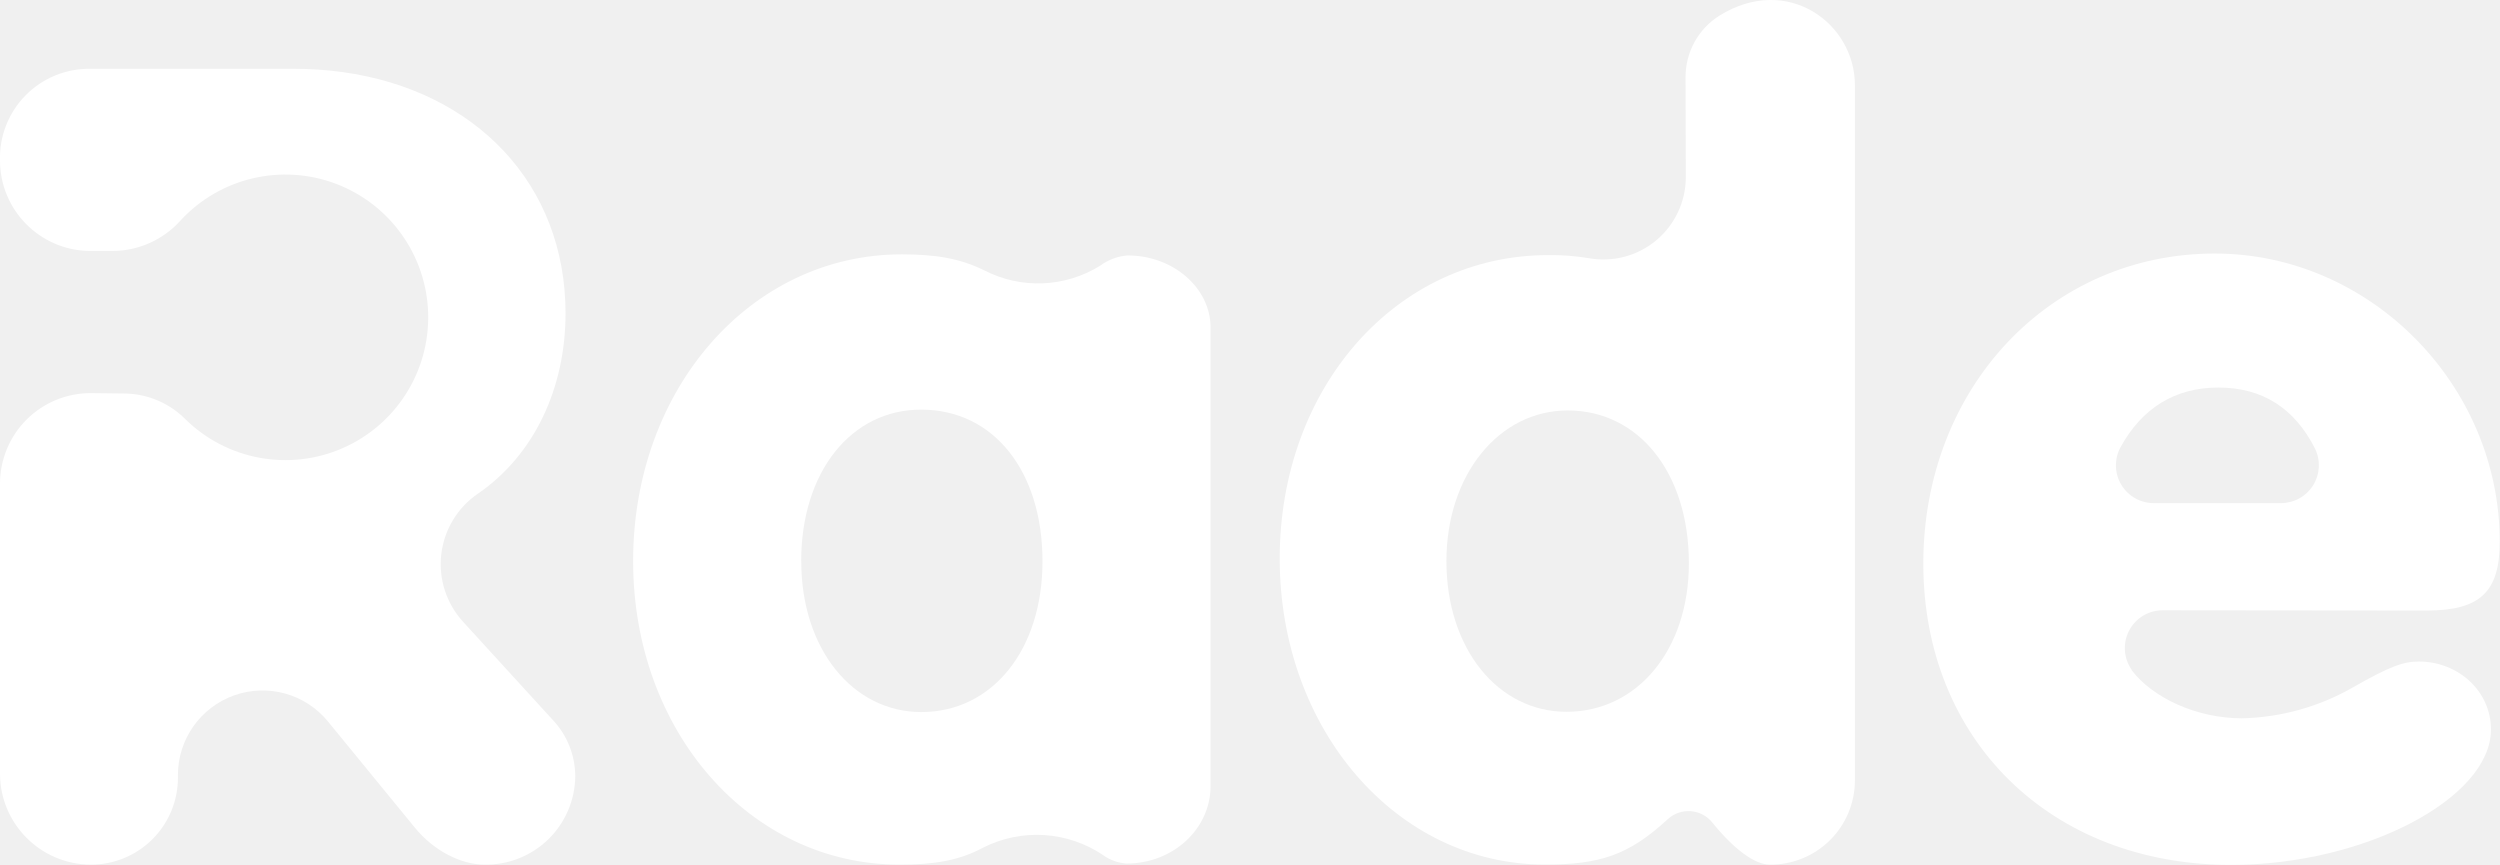
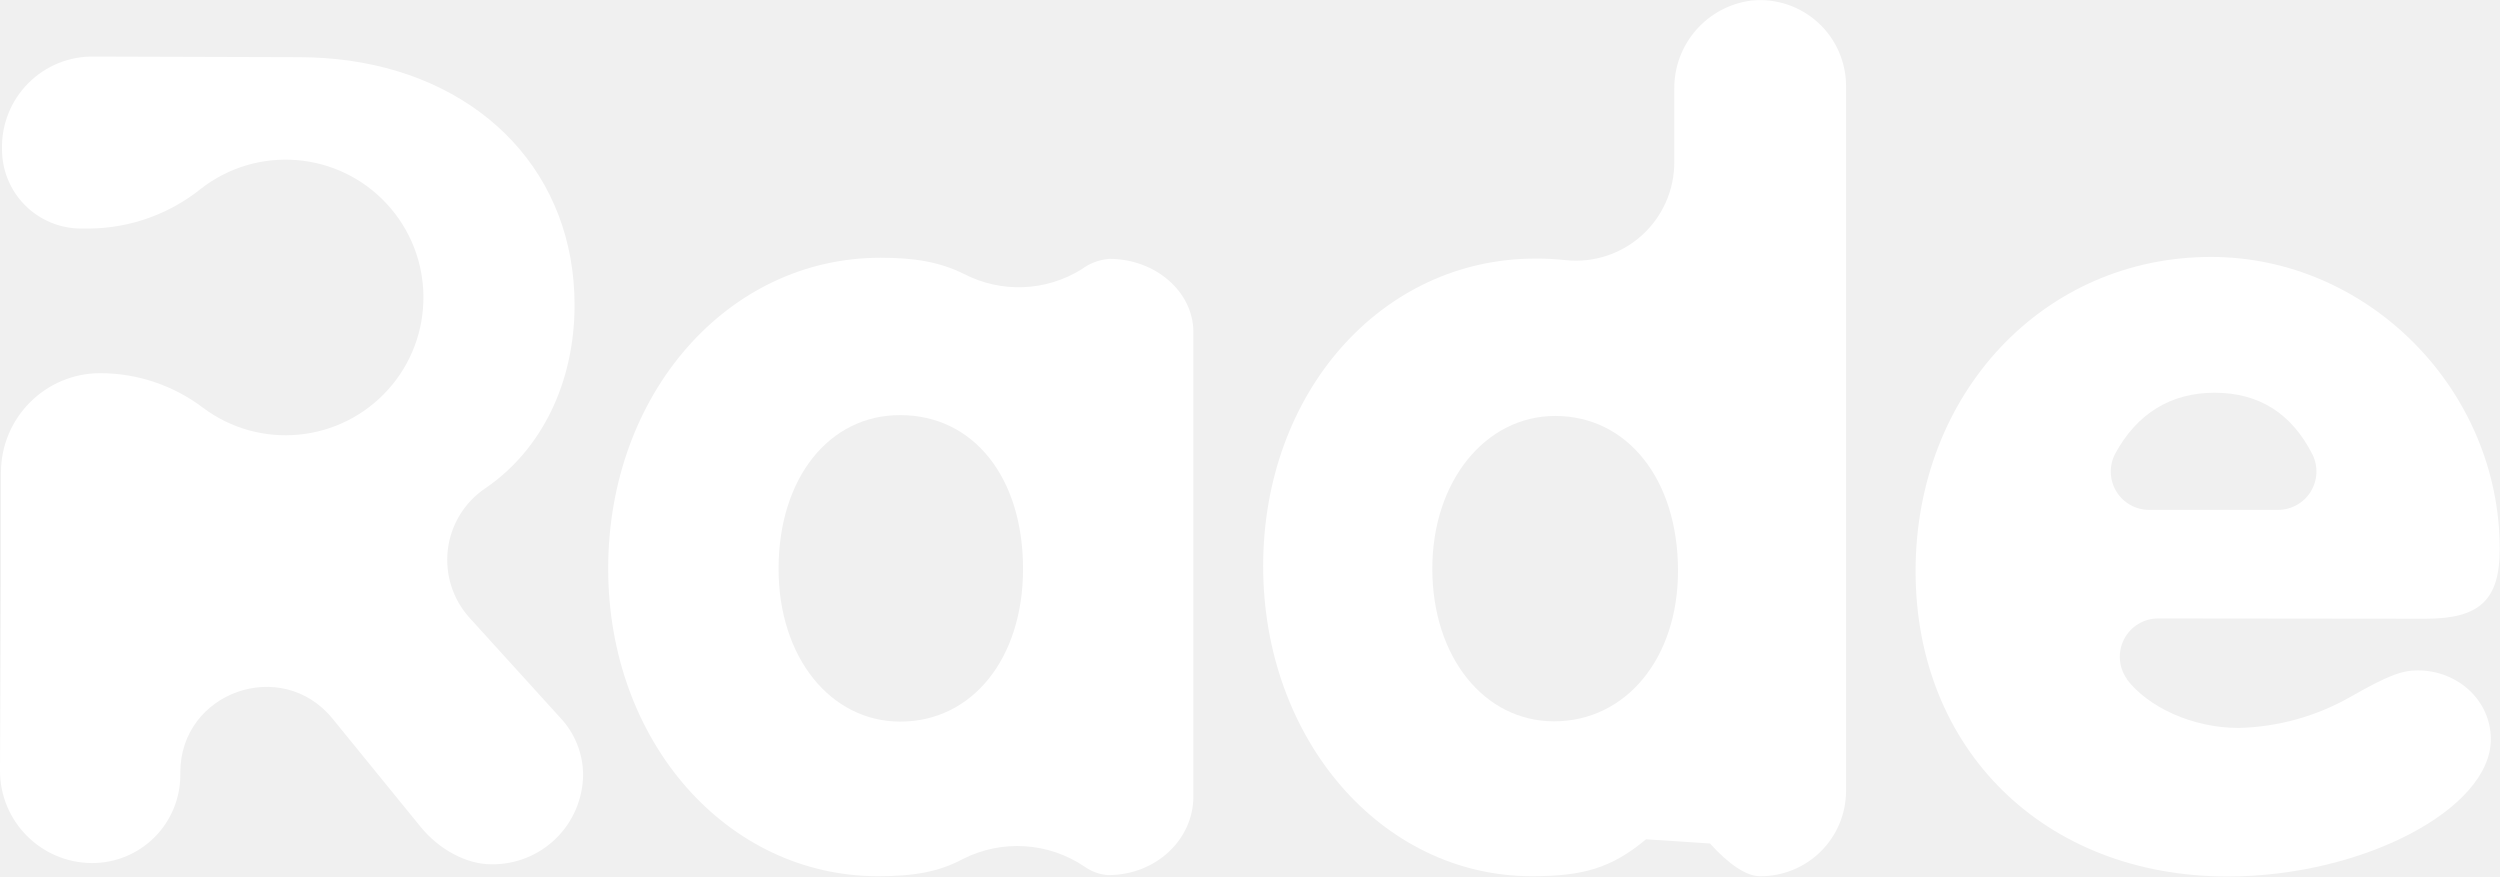
- <svg xmlns="http://www.w3.org/2000/svg" viewBox="0 0 367.7 127.17">
+ <svg xmlns="http://www.w3.org/2000/svg" viewBox="0 0 362.84 127.17">
  <defs>
-     <style>.cls-1{fill:#ffff;}</style>
+     <style>.cls-1{fill:#fff;}</style>
  </defs>
  <g id="Layer_2" data-name="Layer 2">
    <g id="Layer_1-2" data-name="Layer 1">
-       <path class="cls-1" d="M165.85,37.57c6.74,0,12.2,4.82,12.2,10.6v67.44c0,6.26-5.46,11.4-12.36,11.4a6.62,6.62,0,0,1-3.43-1.23,17.46,17.46,0,0,0-17.66-1.11c-3.51,1.89-7.15,2.5-12.3,2.5-22,0-39.18-19.59-39.18-44.64,0-25.37,17.34-45.12,39.5-45.12,4.95,0,8.53.58,12.12,2.34a17.29,17.29,0,0,0,17.09-.68A7.7,7.7,0,0,1,165.85,37.57Zm-48,45c0,12.85,7.55,22.16,17.66,22.16,10.44,0,17.82-9.15,17.82-22.16,0-13.33-7.23-22.32-17.82-22.32C125.23,60.21,117.84,69.37,117.84,82.53Z" />
-       <path class="cls-1" d="M247.91,11.37a10.66,10.66,0,0,1,5-9.08c10-6.19,19.91,1.15,19.91,10.23V114.81a12.4,12.4,0,0,1-12.52,12.36c-2.21,0-5.27-2.26-8.46-6.2a4.49,4.49,0,0,0-6.55-.48c-5.77,5.32-10,6.67-18.07,6.67-21.84,0-39-19.91-39-45,0-25.21,17.18-44.64,39.5-44.64a33.37,33.37,0,0,1,5.94.45,12.12,12.12,0,0,0,14.29-11.91ZM212.74,82.53c0,12.85,7.55,22.16,17.66,22.16,10.44,0,18-9.15,18-21.84,0-13.33-7.39-22.48-17.82-22.48C220.45,60.37,212.74,69.85,212.74,82.53Z" />
-       <path class="cls-1" d="M318.1,89.76a5.56,5.56,0,0,0-4.56,8.77l0,.06c3.05,4,9.47,7.06,16.22,7.06a34.38,34.38,0,0,0,16.22-4.5c5.62-3.21,7.55-3.85,9.79-3.85,5.78,0,10.6,4.34,10.6,10,0,10.12-18.62,19.91-38.21,19.91-26.65,0-45.28-18.47-45.28-44.32s18.63-45.6,42.87-45.6c22.8,0,41.91,19.27,41.91,42.39,0,7.39-2.89,10.12-10.76,10.12ZM316.78,74H335.5a5.57,5.57,0,0,0,5-8c-3-5.95-7.72-9-14.23-9-6.33,0-11.25,3-14.42,8.85A5.56,5.56,0,0,0,316.78,74Z" />
-       <path class="cls-1" d="M81.24,105.82,68.1,91.44a12.56,12.56,0,0,1,2.23-18.86c8.19-5.63,12.85-15.42,12.85-26.5,0-19-13.24-32.78-32.81-35.48a52.22,52.22,0,0,0-7.17-.48H13.32A13.1,13.1,0,0,0,0,23.6H0A13.32,13.32,0,0,0,13.15,36.91l3.41,0a13.46,13.46,0,0,0,10-4.49,21,21,0,1,1,.73,29.26,12.82,12.82,0,0,0-8.78-3.8l-5.07-.06A13.32,13.32,0,0,0,0,71.19v42.65a13.4,13.4,0,0,0,13.33,13.33,12.78,12.78,0,0,0,12.84-12.84V114a12.44,12.44,0,0,1,22.07-7.88L61,121.71c2.74,3.37,6.75,5.46,10.28,5.46a13.13,13.13,0,0,0,13.33-13A12.16,12.16,0,0,0,81.24,105.82Z" />
+       <path class="cls-1" d="M161,37.57c6.74,0,12.2,4.82,12.2,10.6v67.44c0,6.26-5.46,11.4-12.36,11.4a6.62,6.62,0,0,1-3.43-1.23,17.46,17.46,0,0,0-17.66-1.11c-3.51,1.89-7.15,2.5-12.3,2.5-22,0-39.18-19.59-39.18-44.64,0-25.37,17.34-45.12,39.5-45.12,4.95,0,8.53.58,12.12,2.34A17.29,17.29,0,0,0,157,39.07,7.7,7.7,0,0,1,161,37.57Zm-48,45c0,12.85,7.55,22.16,17.66,22.16,10.44,0,17.82-9.15,17.82-22.16,0-13.33-7.23-22.32-17.82-22.32C120.37,60.21,113,69.37,113,82.53Z" />
+       <path class="cls-1" d="M243,12.94A12.81,12.81,0,0,1,254.28.07a12.48,12.48,0,0,1,13.65,12.46V114.81a12.4,12.4,0,0,1-12.52,12.36c-1.93,0-4.49-1.71-7.23-4.75l-9.28-.61c-5.06,4.23-9.23,5.36-16.57,5.36-21.84,0-39-19.91-39-45,0-25.21,17.18-44.64,39.5-44.64a37.82,37.82,0,0,1,4.44.23A14.27,14.27,0,0,0,243,23.53ZM207.88,82.53c0,12.85,7.55,22.16,17.66,22.16,10.44,0,18-9.15,18-21.84,0-13.33-7.39-22.48-17.82-22.48C215.59,60.37,207.88,69.85,207.88,82.53Z" />
+       <path class="cls-1" d="M313.24,89.76a5.56,5.56,0,0,0-4.56,8.77l0,.06c3.05,4,9.47,7.06,16.22,7.06a34.38,34.38,0,0,0,16.22-4.5c5.62-3.21,7.55-3.85,9.79-3.85,5.78,0,10.6,4.34,10.6,10,0,10.12-18.62,19.91-38.21,19.91-26.65,0-45.28-18.47-45.28-44.32s18.63-45.6,42.87-45.6c22.8,0,41.91,19.27,41.91,42.39,0,7.39-2.89,10.12-10.76,10.12ZM311.92,74h18.72a5.57,5.57,0,0,0,5-8c-3-5.95-7.72-9-14.23-9-6.33,0-11.25,3-14.42,8.85A5.56,5.56,0,0,0,311.92,74Z" />
+       <path class="cls-1" d="M81.27,104.12,68.18,89.7a12.53,12.53,0,0,1,2.28-18.85c8.21-5.6,12.9-15.38,12.93-26.46.06-19-13.14-32.82-32.7-35.59a53.57,53.57,0,0,0-7.17-.5L13.65,8.21A13.12,13.12,0,0,0,.29,21.65h0A11.48,11.48,0,0,0,11.77,33.17h1.3a26.26,26.26,0,0,0,16.1-5.78,20,20,0,1,1,.27,31.77,24.75,24.75,0,0,0-14.88-5h0A14.42,14.42,0,0,0,.14,68.55l0,14.74L0,111.89a13.4,13.4,0,0,0,13.29,13.37,12.78,12.78,0,0,0,12.88-12.8v-.34c0-11.69,14.71-16.88,22.09-7.82L61,119.95c2.73,3.38,6.73,5.48,10.26,5.49a13.13,13.13,0,0,0,13.37-13A12.18,12.18,0,0,0,81.27,104.12Z" />
    </g>
  </g>
</svg>
